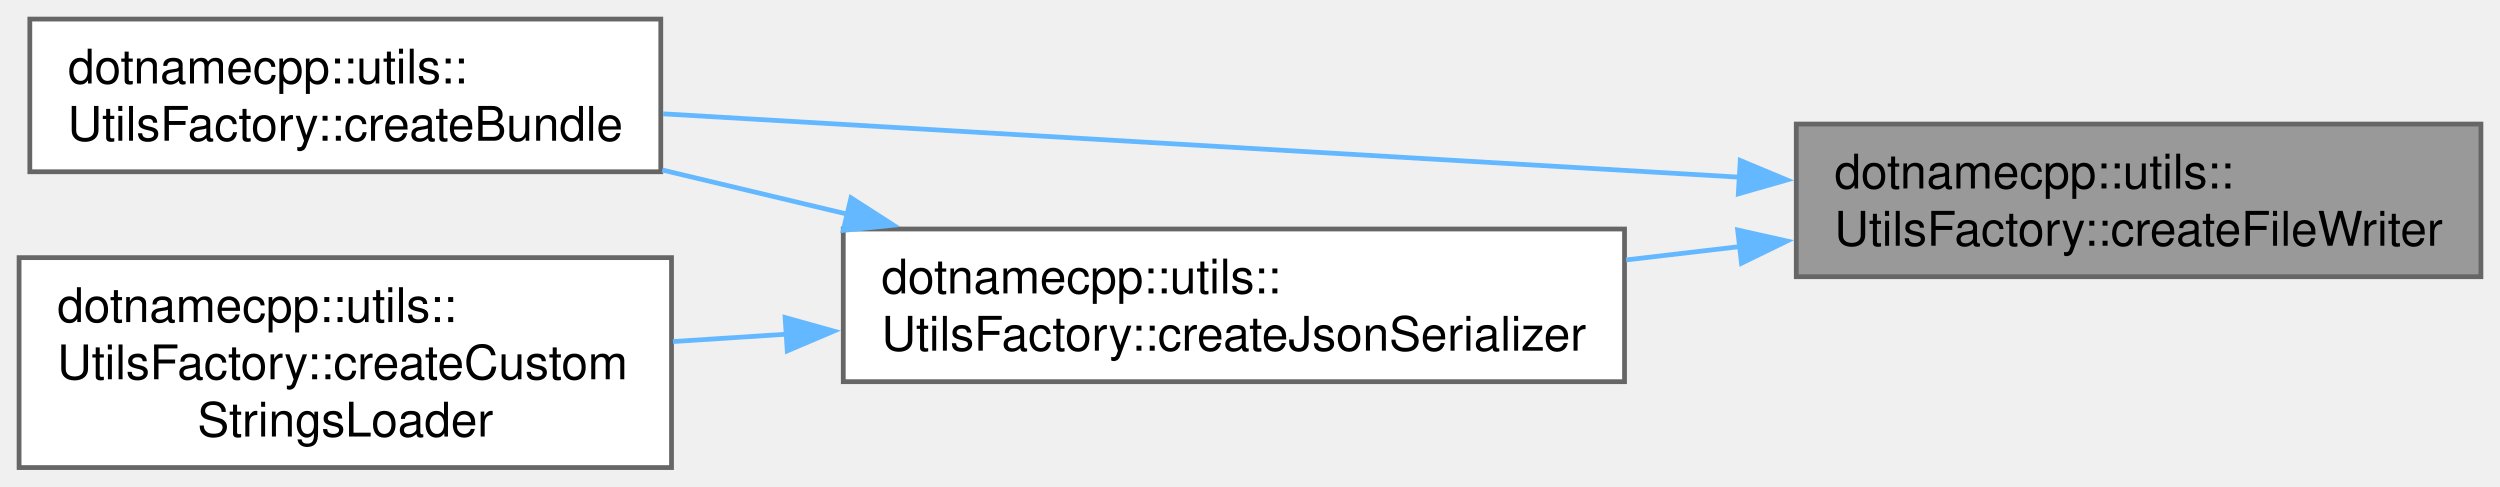
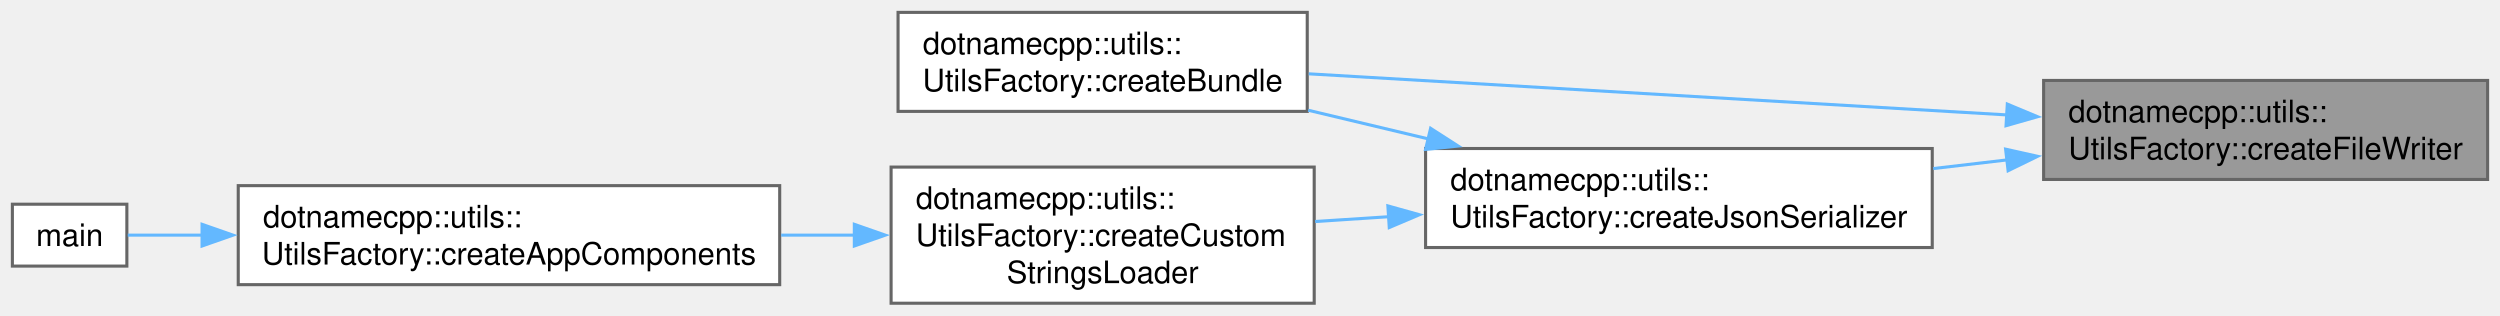
- <svg xmlns="http://www.w3.org/2000/svg" xmlns:xlink="http://www.w3.org/1999/xlink" width="524pt" height="102pt" viewBox="0.00 0.00 524.00 102.00">
+ <svg xmlns="http://www.w3.org/2000/svg" xmlns:xlink="http://www.w3.org/1999/xlink" width="808pt" height="102pt" viewBox="0.00 0.00 808.00 102.00">
  <g id="graph0" class="graph" transform="scale(1 1) rotate(0) translate(4 98)">
    <g id="Node000001" class="node">
      <g id="a_Node000001">
        <a xlink:title=" ">
-           <polygon fill="#999999" stroke="#666666" points="516,-72 372.5,-72 372.5,-40 516,-40 516,-72" />
-           <text xml:space="preserve" text-anchor="start" x="380.5" y="-58.5" font-family="Helvetica,sans-Serif" font-size="10.00">dotnamecpp::utils::</text>
-           <text xml:space="preserve" text-anchor="middle" x="444.25" y="-46.5" font-family="Helvetica,sans-Serif" font-size="10.00">UtilsFactory::createFileWriter</text>
+           <polygon fill="#999999" stroke="#666666" points="800,-72 656.5,-72 656.5,-40 800,-40 800,-72" />
+           <text xml:space="preserve" text-anchor="start" x="664.5" y="-58.5" font-family="Helvetica,sans-Serif" font-size="10.00">dotnamecpp::utils::</text>
+           <text xml:space="preserve" text-anchor="middle" x="728.25" y="-46.5" font-family="Helvetica,sans-Serif" font-size="10.00">UtilsFactory::createFileWriter</text>
        </a>
      </g>
    </g>
    <g id="Node000002" class="node">
      <g id="a_Node000002">
        <a xlink:href="classdotnamecpp_1_1utils_1_1UtilsFactory.html#afcf1273b868694eaeb8390bc41241049" target="_top" xlink:title=" ">
-           <polygon fill="white" stroke="#666666" points="134.5,-94 2.25,-94 2.25,-62 134.5,-62 134.5,-94" />
-           <text xml:space="preserve" text-anchor="start" x="10.25" y="-80.5" font-family="Helvetica,sans-Serif" font-size="10.00">dotnamecpp::utils::</text>
-           <text xml:space="preserve" text-anchor="middle" x="68.38" y="-68.5" font-family="Helvetica,sans-Serif" font-size="10.00">UtilsFactory::createBundle</text>
+           <polygon fill="white" stroke="#666666" points="418.5,-94 286.25,-94 286.25,-62 418.5,-62 418.5,-94" />
+           <text xml:space="preserve" text-anchor="start" x="294.25" y="-80.5" font-family="Helvetica,sans-Serif" font-size="10.00">dotnamecpp::utils::</text>
+           <text xml:space="preserve" text-anchor="middle" x="352.38" y="-68.5" font-family="Helvetica,sans-Serif" font-size="10.00">UtilsFactory::createBundle</text>
        </a>
      </g>
    </g>
    <g id="edge1_Node000001_Node000002" class="edge">
      <g id="a_edge1_Node000001_Node000002">
        <a xlink:title=" ">
-           <path fill="none" stroke="#63b8ff" d="M360.96,-60.84C293.03,-64.84 197.88,-70.44 134.99,-74.14" />
-           <polygon fill="#63b8ff" stroke="#63b8ff" points="360.76,-64.36 370.54,-60.28 360.35,-57.37 360.76,-64.36" />
+           <path fill="none" stroke="#63b8ff" d="M644.96,-60.84C577.03,-64.84 481.88,-70.44 418.99,-74.14" />
+           <polygon fill="#63b8ff" stroke="#63b8ff" points="644.76,-64.36 654.54,-60.28 644.35,-57.37 644.76,-64.36" />
        </a>
      </g>
    </g>
    <g id="Node000003" class="node">
      <g id="a_Node000003">
        <a xlink:href="classdotnamecpp_1_1utils_1_1UtilsFactory.html#a9fcea5e7ff94872b54a8c01eb2d9c965" target="_top" xlink:title=" ">
-           <polygon fill="white" stroke="#666666" points="336.5,-50 172.75,-50 172.75,-18 336.5,-18 336.5,-50" />
-           <text xml:space="preserve" text-anchor="start" x="180.75" y="-36.5" font-family="Helvetica,sans-Serif" font-size="10.00">dotnamecpp::utils::</text>
-           <text xml:space="preserve" text-anchor="middle" x="254.62" y="-24.5" font-family="Helvetica,sans-Serif" font-size="10.00">UtilsFactory::createJsonSerializer</text>
+           <polygon fill="white" stroke="#666666" points="620.5,-50 456.75,-50 456.75,-18 620.5,-18 620.5,-50" />
+           <text xml:space="preserve" text-anchor="start" x="464.75" y="-36.5" font-family="Helvetica,sans-Serif" font-size="10.00">dotnamecpp::utils::</text>
+           <text xml:space="preserve" text-anchor="middle" x="538.62" y="-24.5" font-family="Helvetica,sans-Serif" font-size="10.00">UtilsFactory::createJsonSerializer</text>
        </a>
      </g>
    </g>
    <g id="edge2_Node000001_Node000003" class="edge">
      <g id="a_edge2_Node000001_Node000003">
        <a xlink:title=" ">
-           <path fill="none" stroke="#63b8ff" d="M360.87,-46.34C352.89,-45.4 344.8,-44.46 336.83,-43.52" />
-           <polygon fill="#63b8ff" stroke="#63b8ff" points="360.21,-49.79 370.55,-47.48 361.02,-42.83 360.21,-49.79" />
+           <path fill="none" stroke="#63b8ff" d="M644.87,-46.34C636.89,-45.4 628.8,-44.46 620.83,-43.52" />
+           <polygon fill="#63b8ff" stroke="#63b8ff" points="644.21,-49.79 654.55,-47.48 645.02,-42.83 644.21,-49.79" />
        </a>
      </g>
    </g>
    <g id="edge3_Node000003_Node000002" class="edge">
      <g id="a_edge3_Node000003_Node000002">
        <a xlink:title=" ">
-           <path fill="none" stroke="#63b8ff" d="M173.9,-53.04C160.85,-56.16 147.46,-59.35 134.8,-62.37" />
-           <polygon fill="#63b8ff" stroke="#63b8ff" points="174.37,-56.53 183.28,-50.8 172.74,-49.72 174.37,-56.53" />
+           <path fill="none" stroke="#63b8ff" d="M457.9,-53.04C444.85,-56.16 431.46,-59.35 418.8,-62.37" />
+           <polygon fill="#63b8ff" stroke="#63b8ff" points="458.37,-56.53 467.28,-50.8 456.74,-49.72 458.37,-56.53" />
        </a>
      </g>
    </g>
    <g id="Node000004" class="node">
      <g id="a_Node000004">
-         <a xlink:href="classdotnamecpp_1_1utils_1_1UtilsFactory.html#aff59f9352b744e132ab2bbf5371eb52a" target="_top" xlink:title=" ">
-           <polygon fill="white" stroke="#666666" points="136.75,-44 0,-44 0,0 136.75,0 136.75,-44" />
-           <text xml:space="preserve" text-anchor="start" x="8" y="-30.5" font-family="Helvetica,sans-Serif" font-size="10.00">dotnamecpp::utils::</text>
-           <text xml:space="preserve" text-anchor="start" x="8" y="-18.5" font-family="Helvetica,sans-Serif" font-size="10.00">UtilsFactory::createCustom</text>
-           <text xml:space="preserve" text-anchor="middle" x="68.38" y="-6.5" font-family="Helvetica,sans-Serif" font-size="10.00">StringsLoader</text>
+         <a xlink:href="classdotnamecpp_1_1utils_1_1UtilsFactory.html#aa0d9f669087b9bc6a0859324fe2afe50" target="_top" xlink:title=" ">
+           <polygon fill="white" stroke="#666666" points="420.75,-44 284,-44 284,0 420.75,0 420.75,-44" />
+           <text xml:space="preserve" text-anchor="start" x="292" y="-30.5" font-family="Helvetica,sans-Serif" font-size="10.00">dotnamecpp::utils::</text>
+           <text xml:space="preserve" text-anchor="start" x="292" y="-18.5" font-family="Helvetica,sans-Serif" font-size="10.00">UtilsFactory::createCustom</text>
+           <text xml:space="preserve" text-anchor="middle" x="352.38" y="-6.5" font-family="Helvetica,sans-Serif" font-size="10.00">StringsLoader</text>
        </a>
      </g>
    </g>
    <g id="edge4_Node000003_Node000004" class="edge">
      <g id="a_edge4_Node000003_Node000004">
        <a xlink:title=" ">
-           <path fill="none" stroke="#63b8ff" d="M160.92,-27.96C152.88,-27.44 144.85,-26.92 137.06,-26.41" />
-           <polygon fill="#63b8ff" stroke="#63b8ff" points="160.56,-31.45 170.76,-28.6 161.01,-24.46 160.56,-31.45" />
+           <path fill="none" stroke="#63b8ff" d="M444.92,-27.96C436.88,-27.44 428.85,-26.92 421.06,-26.41" />
+           <polygon fill="#63b8ff" stroke="#63b8ff" points="444.56,-31.45 454.76,-28.6 445.01,-24.46 444.56,-31.45" />
+         </a>
+       </g>
+     </g>
+     <g id="Node000005" class="node">
+       <g id="a_Node000005">
+         <a xlink:href="classdotnamecpp_1_1utils_1_1UtilsFactory.html#a76b90ad17cd7e0dc50796299c94b8567" target="_top" xlink:title="Create complete application components.">
+           <polygon fill="white" stroke="#666666" points="248,-38 73,-38 73,-6 248,-6 248,-38" />
+           <text xml:space="preserve" text-anchor="start" x="81" y="-24.5" font-family="Helvetica,sans-Serif" font-size="10.00">dotnamecpp::utils::</text>
+           <text xml:space="preserve" text-anchor="middle" x="160.5" y="-12.5" font-family="Helvetica,sans-Serif" font-size="10.00">UtilsFactory::createAppComponents</text>
+         </a>
+       </g>
+     </g>
+     <g id="edge5_Node000004_Node000005" class="edge">
+       <g id="a_edge5_Node000004_Node000005">
+         <a xlink:title=" ">
+           <path fill="none" stroke="#63b8ff" d="M272.25,-22C264.4,-22 256.4,-22 248.47,-22" />
+           <polygon fill="#63b8ff" stroke="#63b8ff" points="272.12,-25.5 282.12,-22 272.12,-18.5 272.12,-25.5" />
+         </a>
+       </g>
+     </g>
+     <g id="Node000006" class="node">
+       <g id="a_Node000006">
+         <a xlink:href="Application_8cpp.html#a3c04138a5bfe5d72780bb7e82a18e627" target="_top" xlink:title=" ">
+           <polygon fill="white" stroke="#666666" points="37,-32 0,-32 0,-12 37,-12 37,-32" />
+           <text xml:space="preserve" text-anchor="middle" x="18.5" y="-18.5" font-family="Helvetica,sans-Serif" font-size="10.00">main</text>
+         </a>
+       </g>
+     </g>
+     <g id="edge6_Node000005_Node000006" class="edge">
+       <g id="a_edge6_Node000005_Node000006">
+         <a xlink:title=" ">
+           <path fill="none" stroke="#63b8ff" d="M61.45,-22C52.39,-22 44.08,-22 37.29,-22" />
+           <polygon fill="#63b8ff" stroke="#63b8ff" points="61.31,-25.5 71.31,-22 61.31,-18.5 61.31,-25.5" />
        </a>
      </g>
    </g>
  </g>
</svg>
